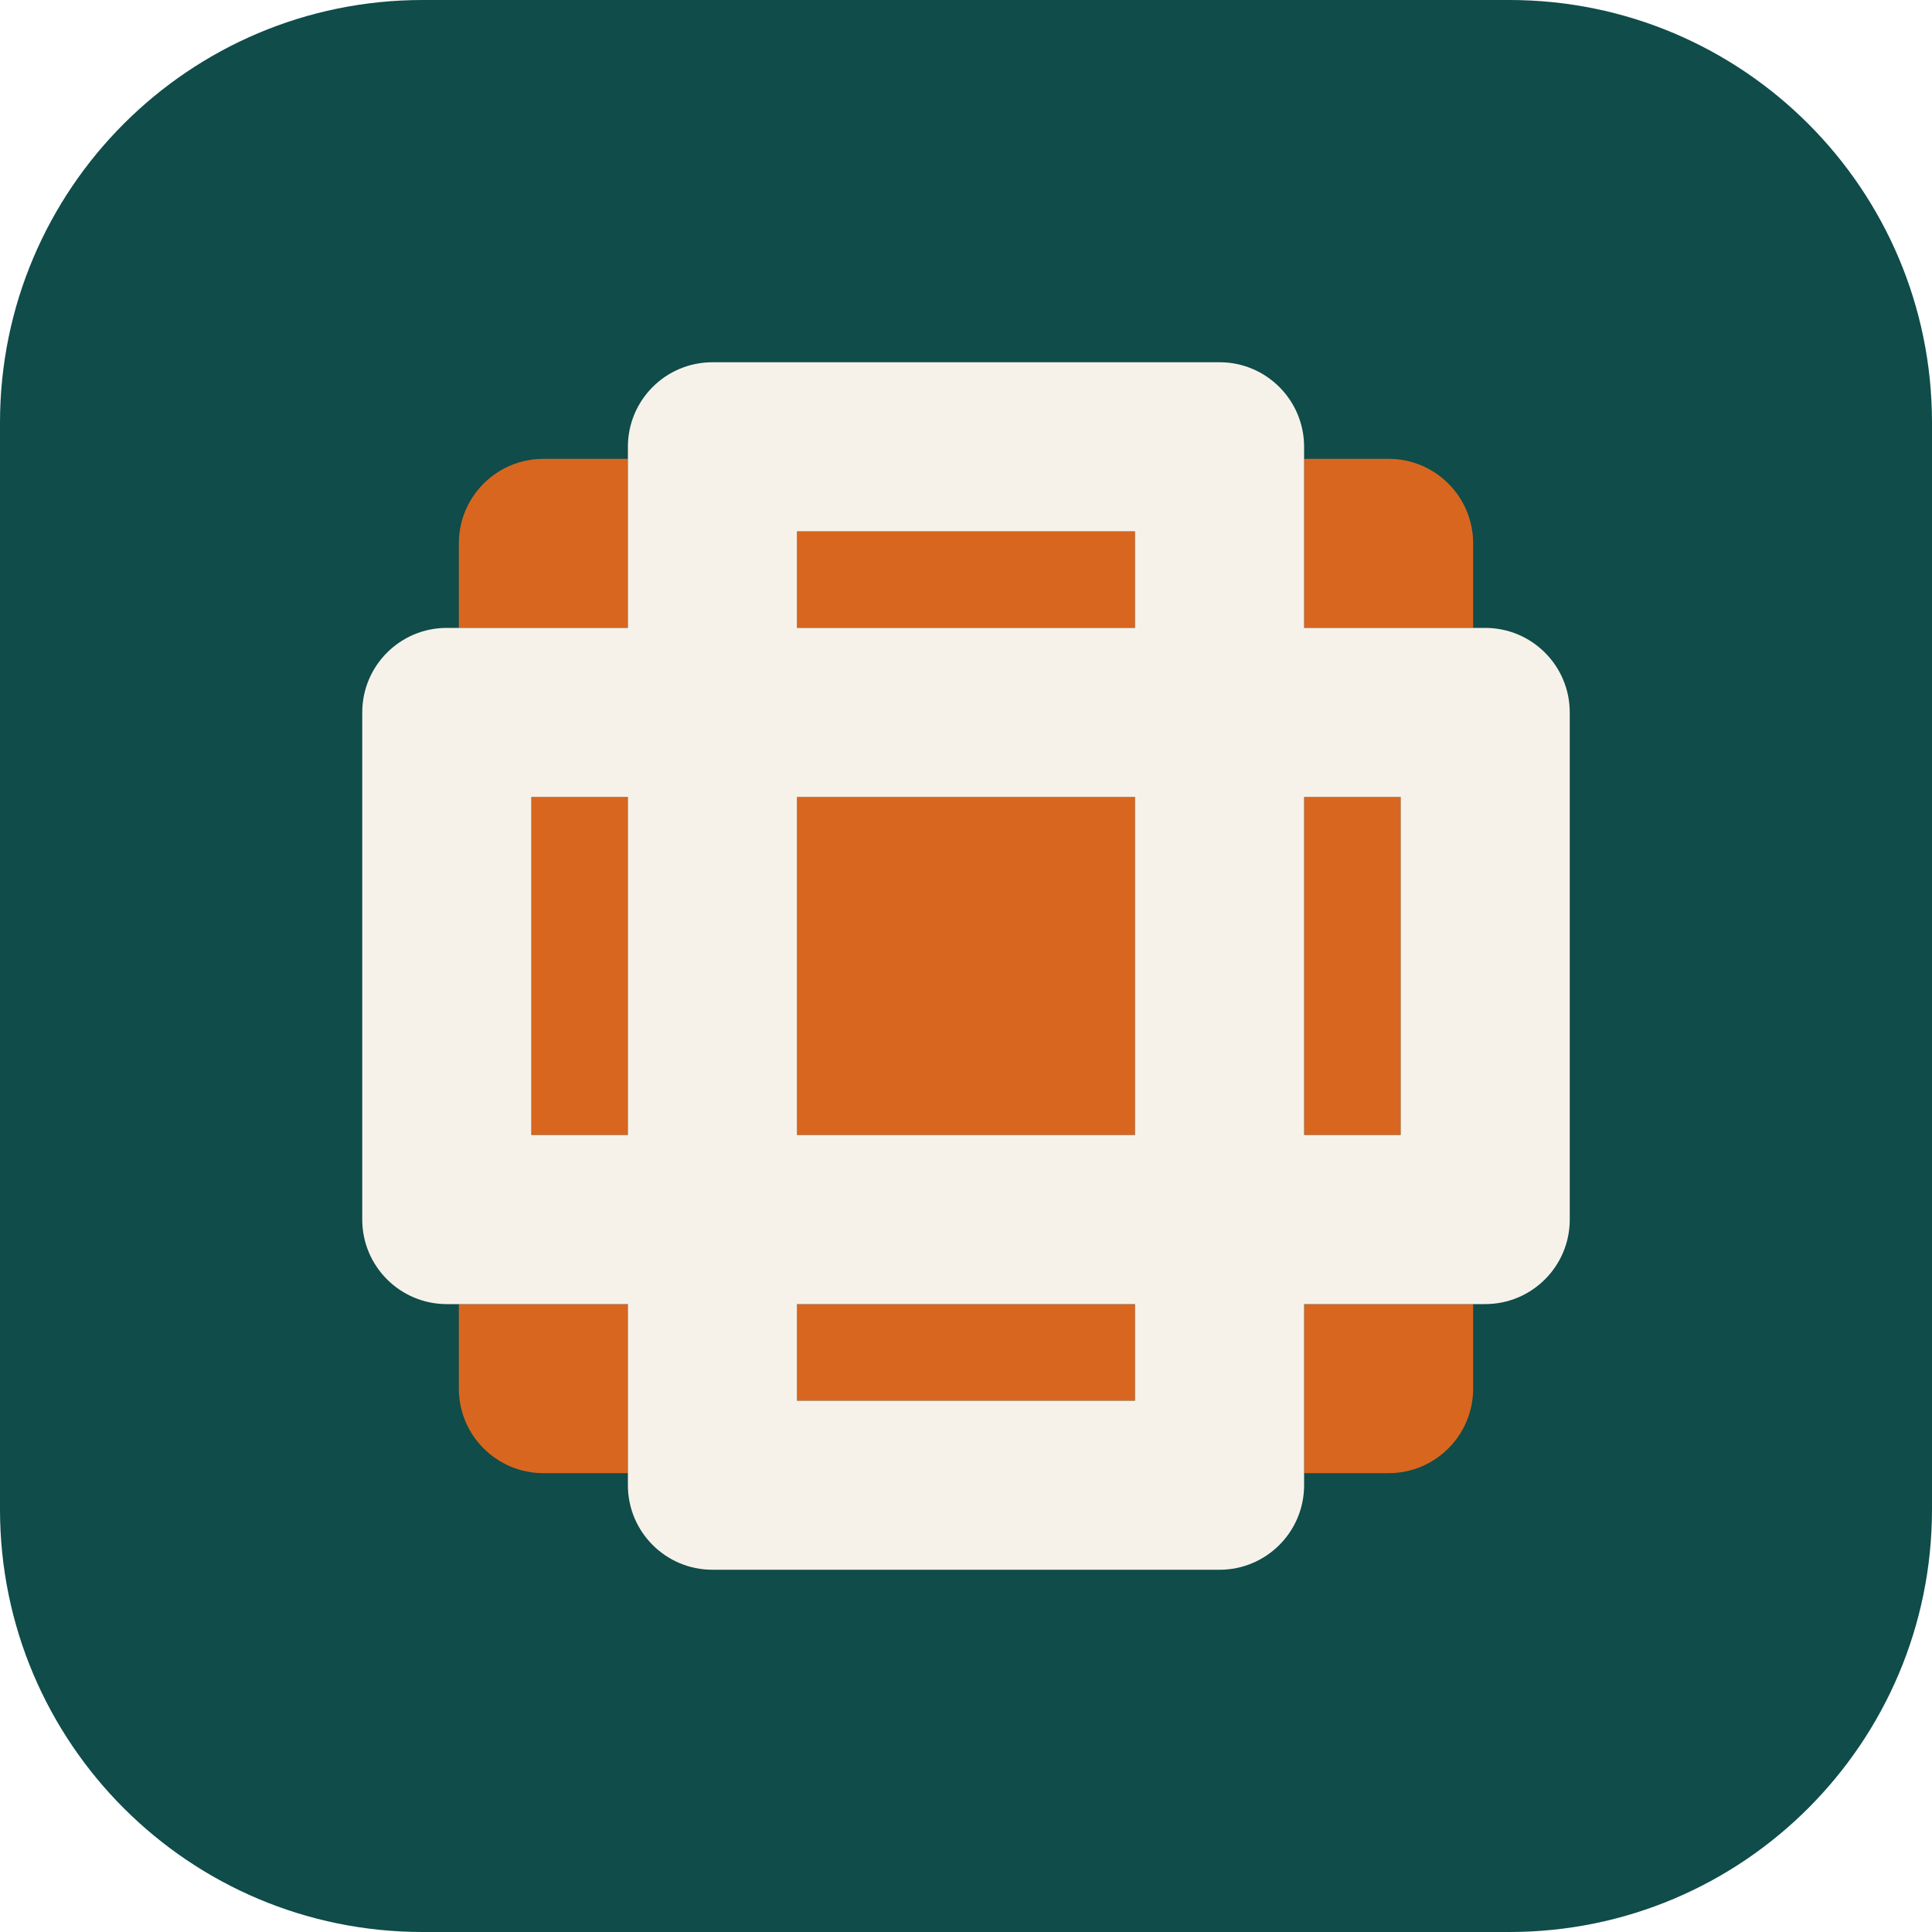
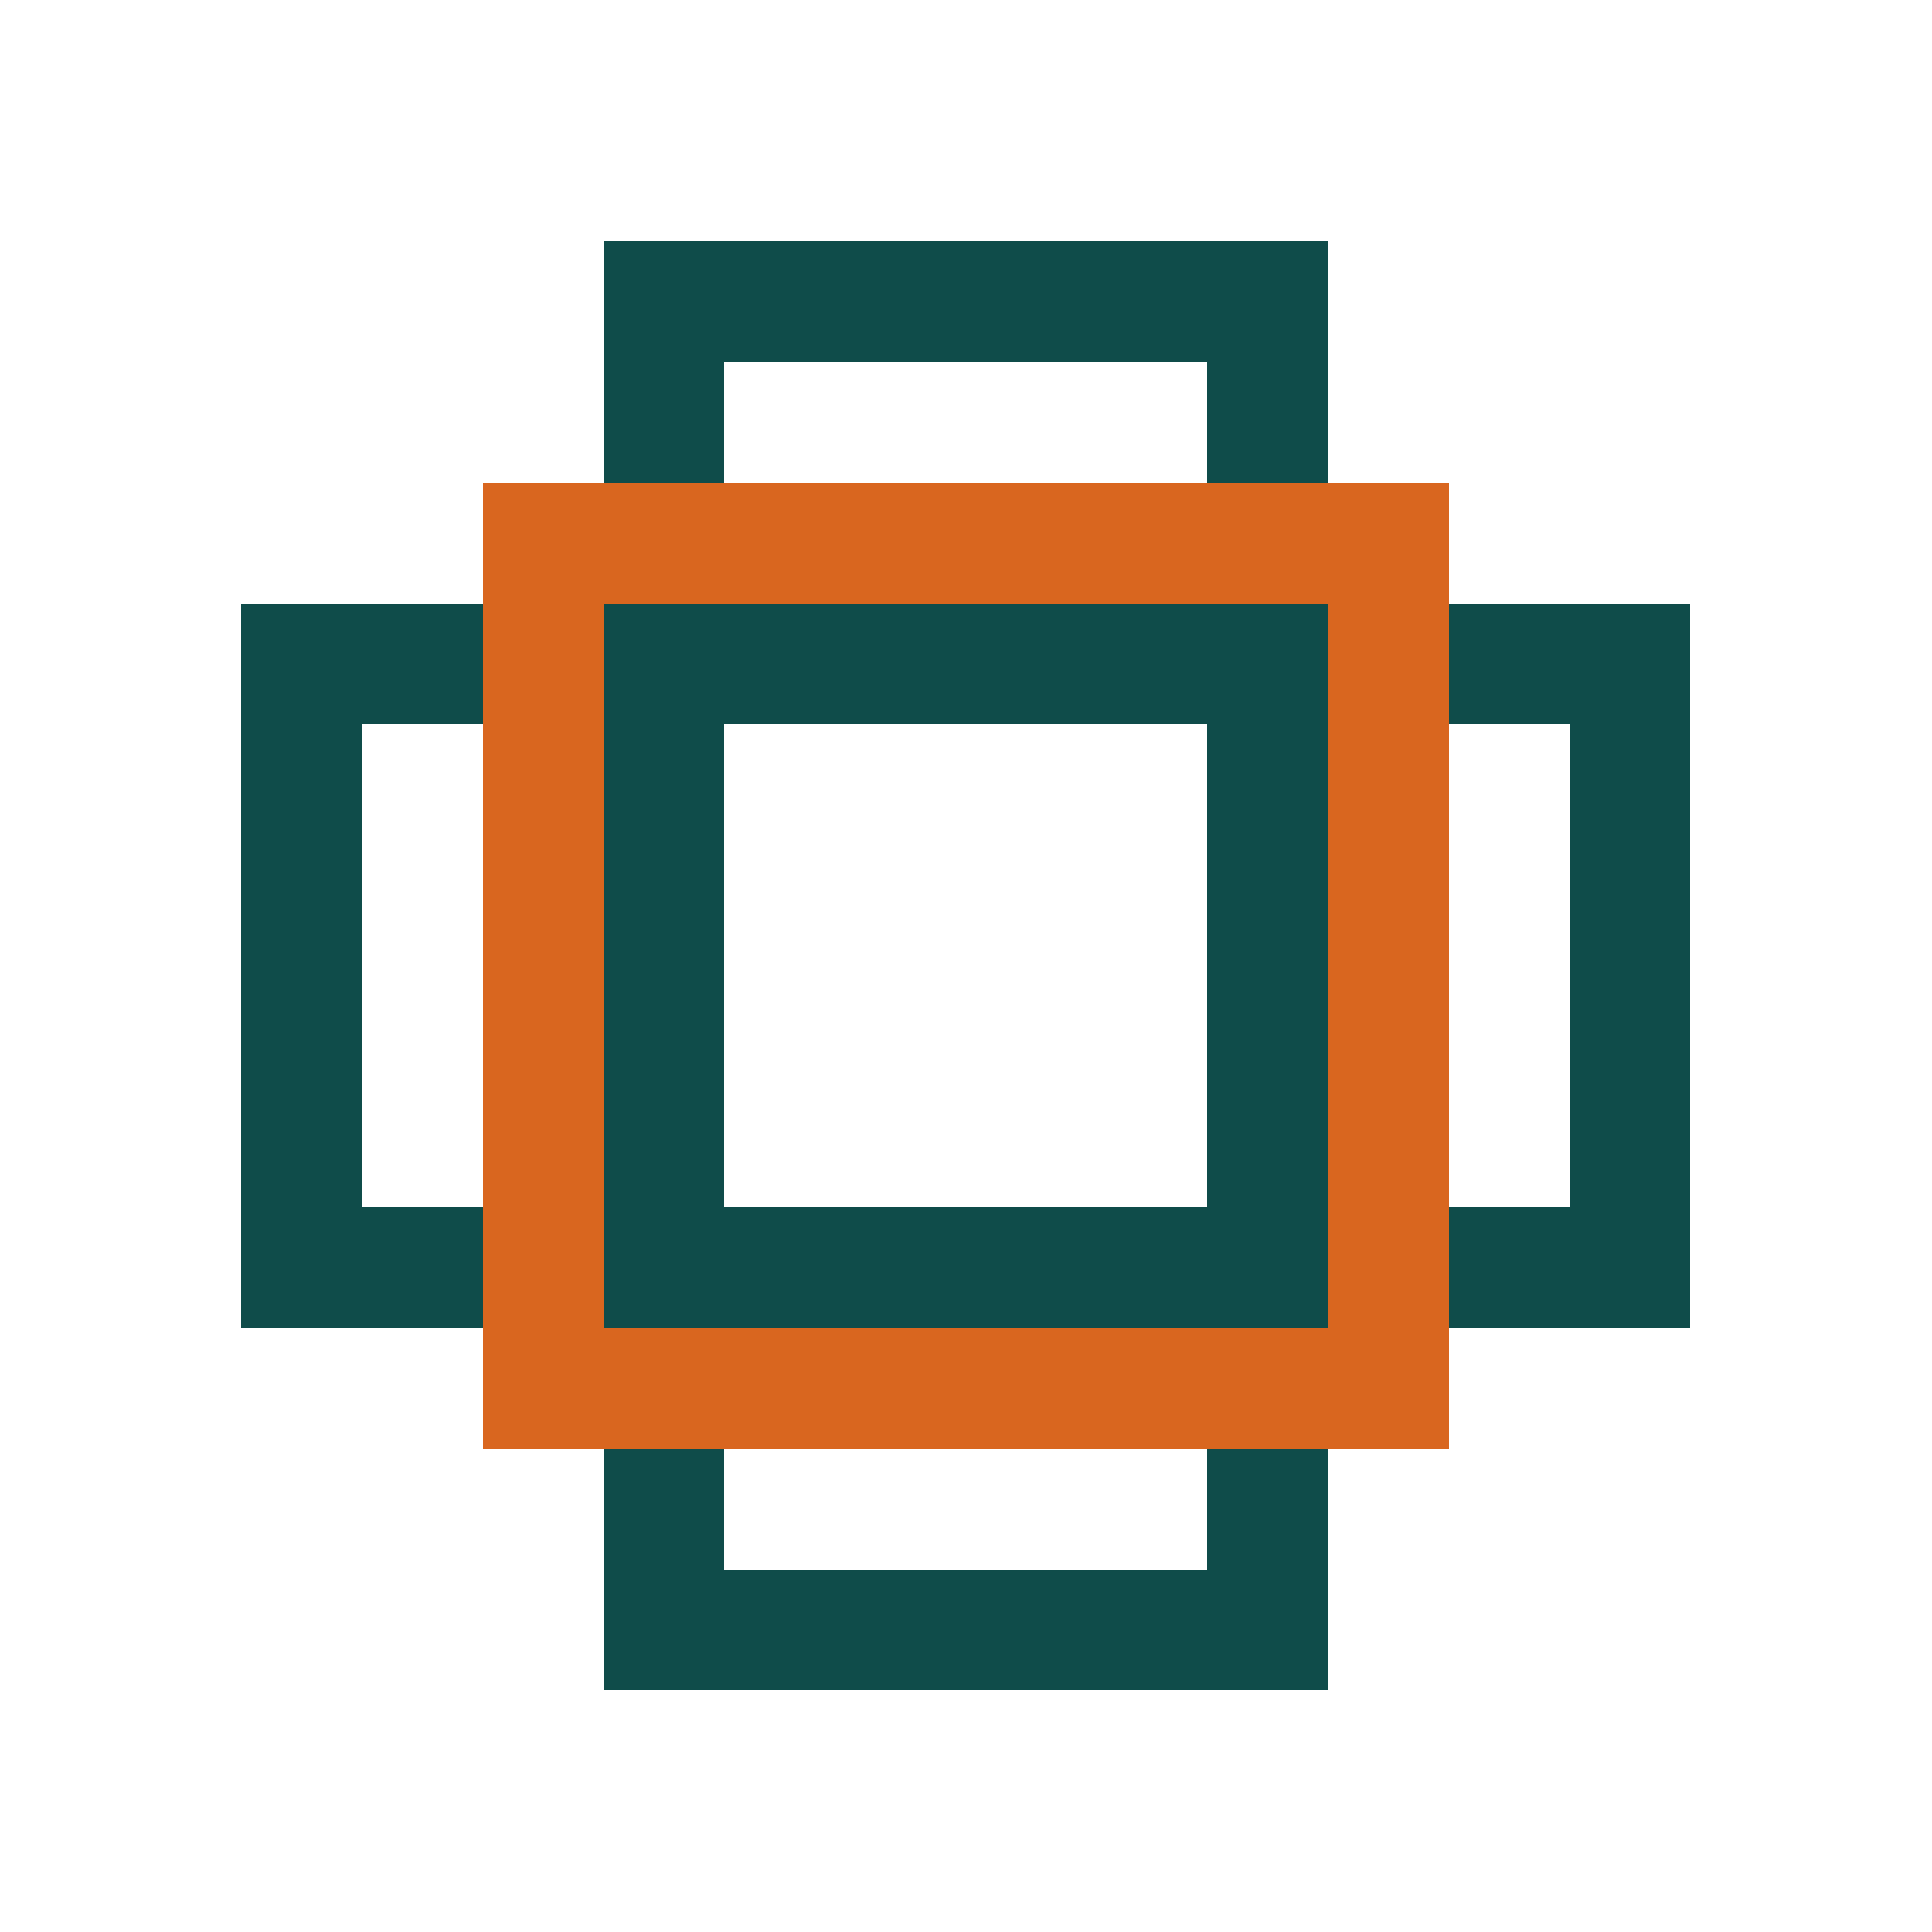
- <svg xmlns="http://www.w3.org/2000/svg" viewBox="0 0 256 256" role="img" aria-label="Reelwright">
-   <rect width="256" height="256" rx="56" fill="#0F4C4A" />
-   <g transform="translate(128 128) scale(0.8) translate(-128 -128)">
-     <path d="M58,44h14v28l-28,0v-14c0,-7.73 6.27,-14 14,-14zM198,44c7.73,0 14,6.27 14,14l0,14h-28l0,-28zM212,198c0,7.73 -6.27,14 -14,14l-14,0v-28l28,0zM58,212c-7.73,0 -14,-6.27 -14,-14v-14h28l0,28zM100,184h56v16h-56zM156,72h-56v-16h56zM56,100h16v56h-16zM184,156v-56h16v56zM100,156v-56h56v56z" fill="#D9661F" />
-     <path d="M86,28h84c7.73,0 14,6.27 14,14l0,30h30c7.73,0 14,6.27 14,14v84c0,7.73 -6.27,14 -14,14l-30,0v30c0,7.73 -6.27,14 -14,14h-84c-7.73,0 -14,-6.27 -14,-14v-30h-30c-7.73,0 -14,-6.27 -14,-14v-84c0,-7.73 6.27,-14 14,-14h30v-30c0,-7.73 6.27,-14 14,-14zM100,200h56v-16h-56zM156,56h-56v16l56,0zM56,156l16,0l0,-56h-16zM200,156v-56h-16v56zM156,156v-56l-56,0l0,56z" fill="#F6F2EA" />
+ <svg xmlns="http://www.w3.org/2000/svg" viewBox="0 0 16 16" role="img" aria-label="Reelwright">
+   <style>.l{fill:#0F4C4A}@media (prefers-color-scheme: dark){.l{fill:#F6F2EA}}</style>
+   <g shape-rendering="crispEdges">
+     <path class="l" d="M5,2h6l0,3h3v6l-3,0v3h-6l0,-3h-3v-6l3,0zM6,13h4v-2l-4,0zM10,3h-4l0,2h4zM3,10h2v-4h-2zM13,10v-4l-2,0l0,4zM10,10v-4l-4,0l0,4z" fill-rule="evenodd" />
+     <path d="M4 4h8v8h-8ZM5 5h6v6h-6Z" fill="#D9661F" fill-rule="evenodd" />
  </g>
</svg>
